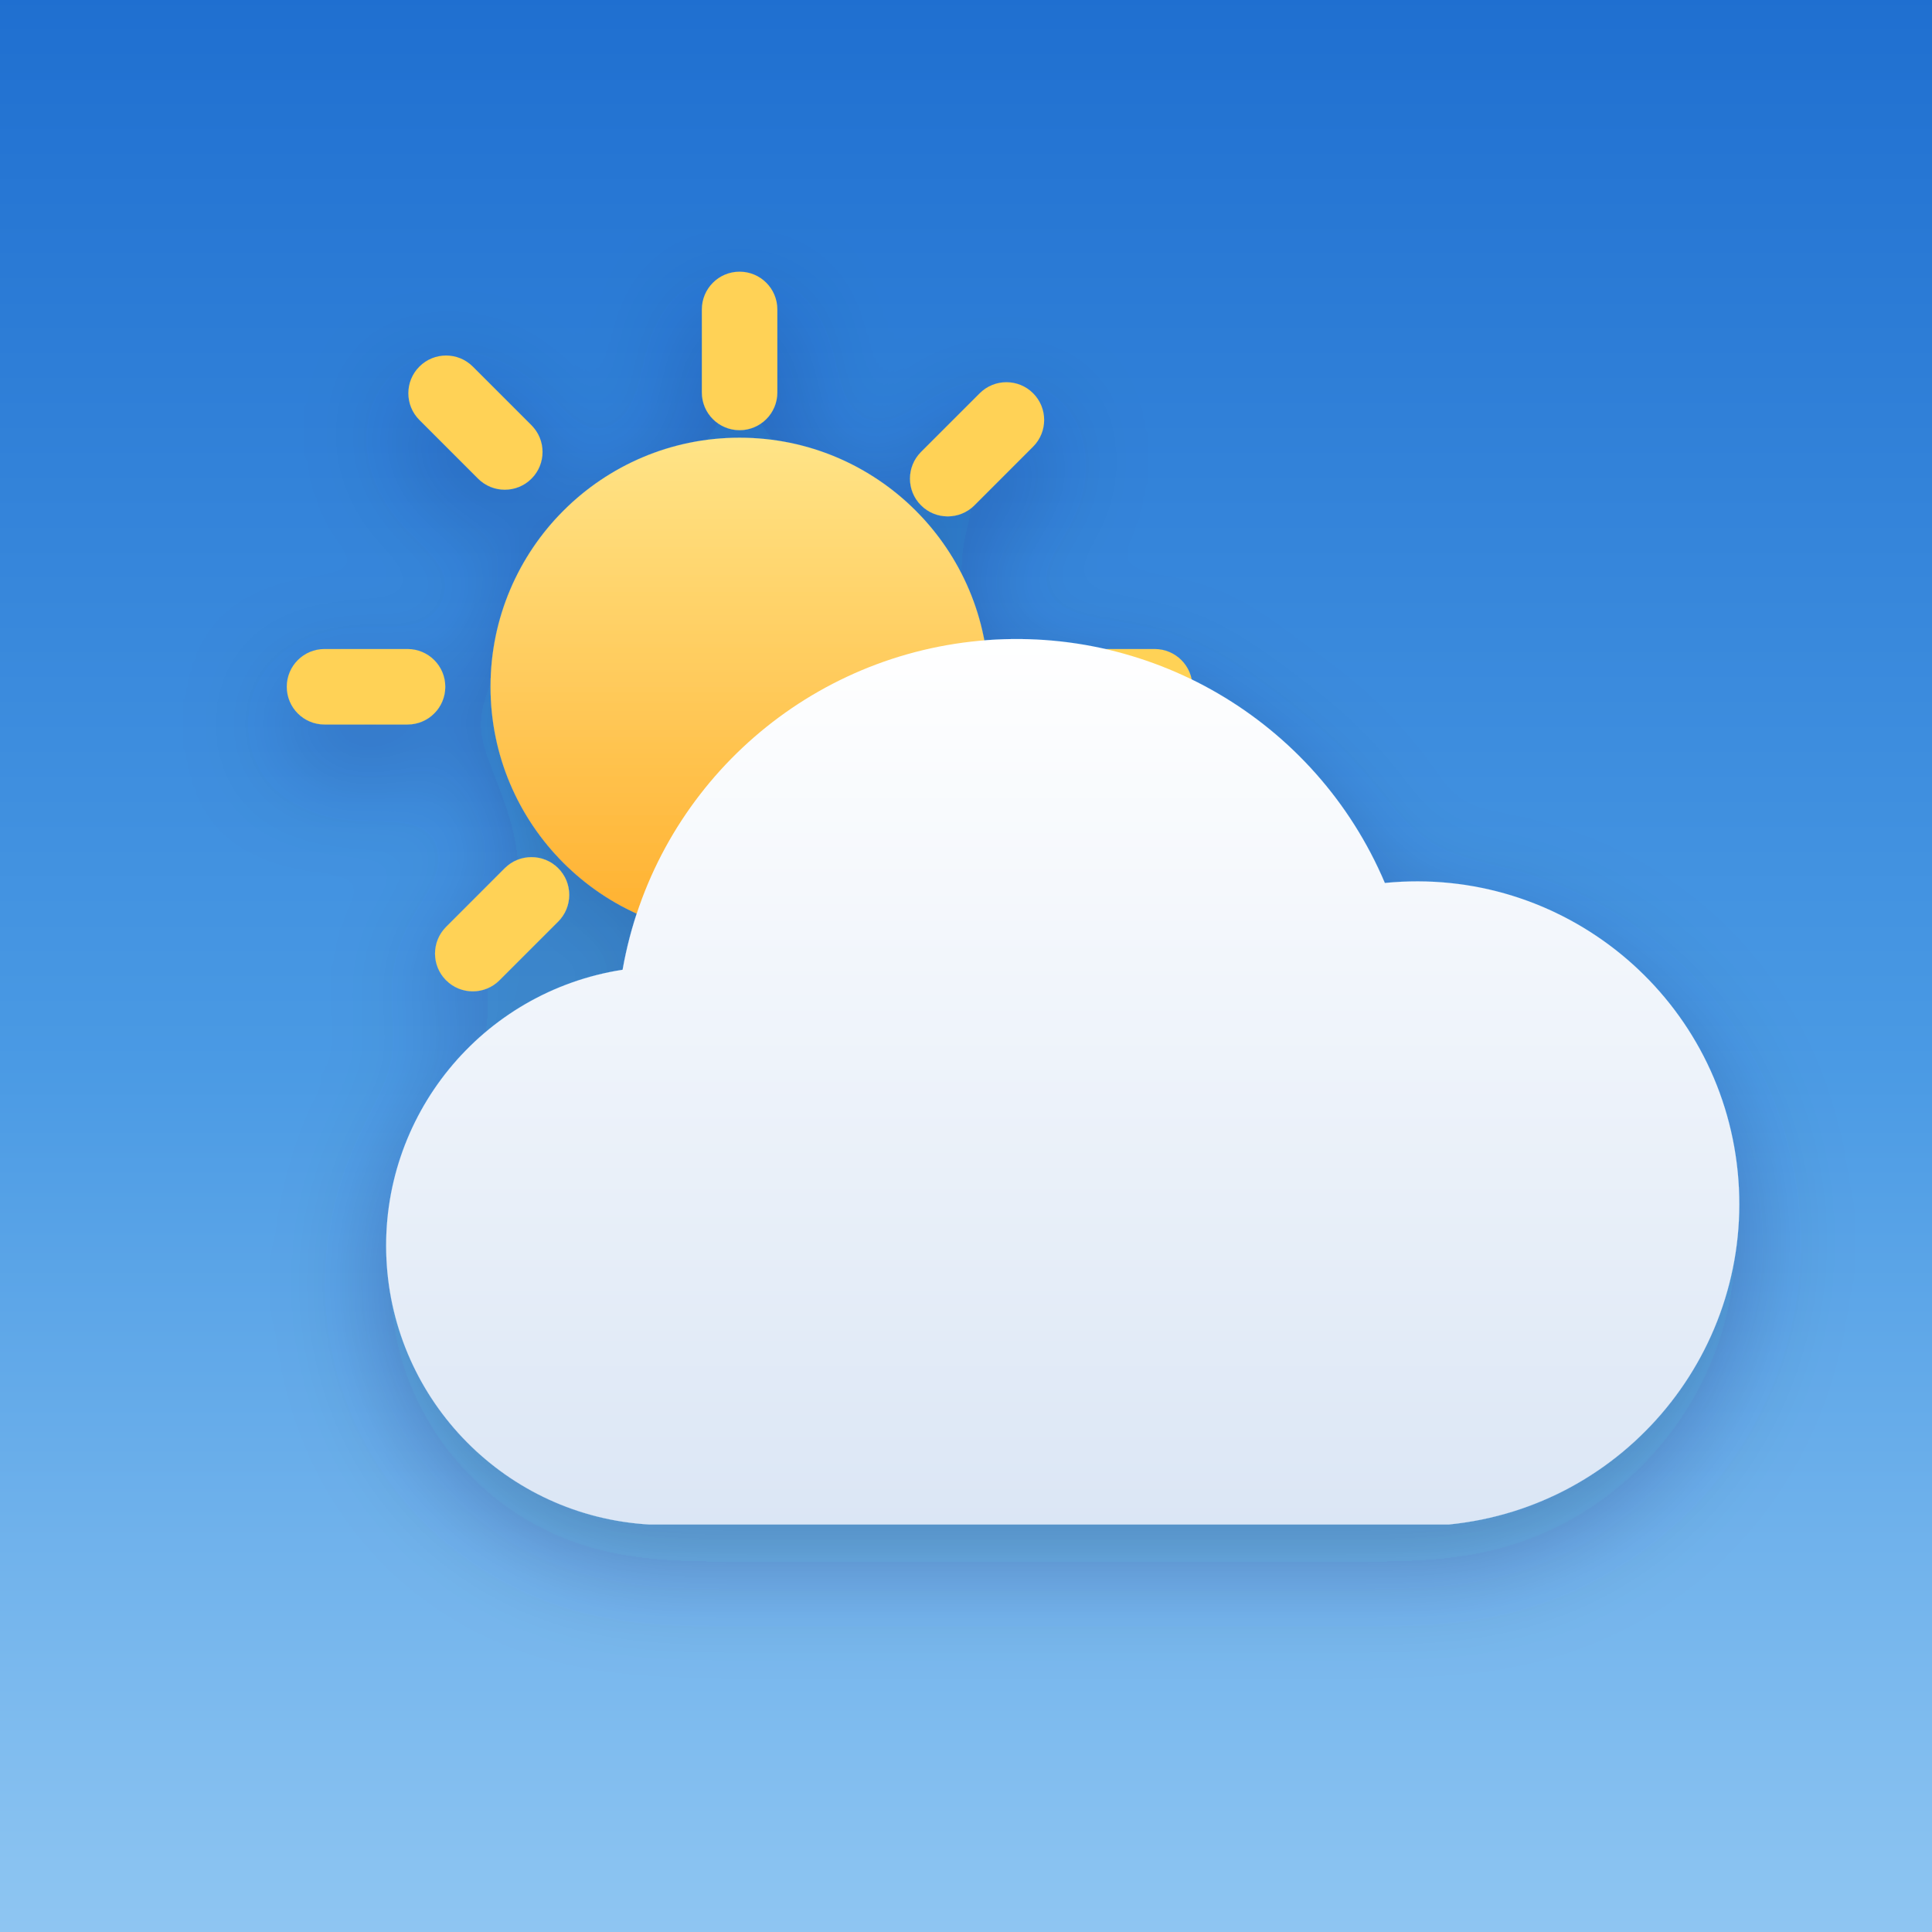
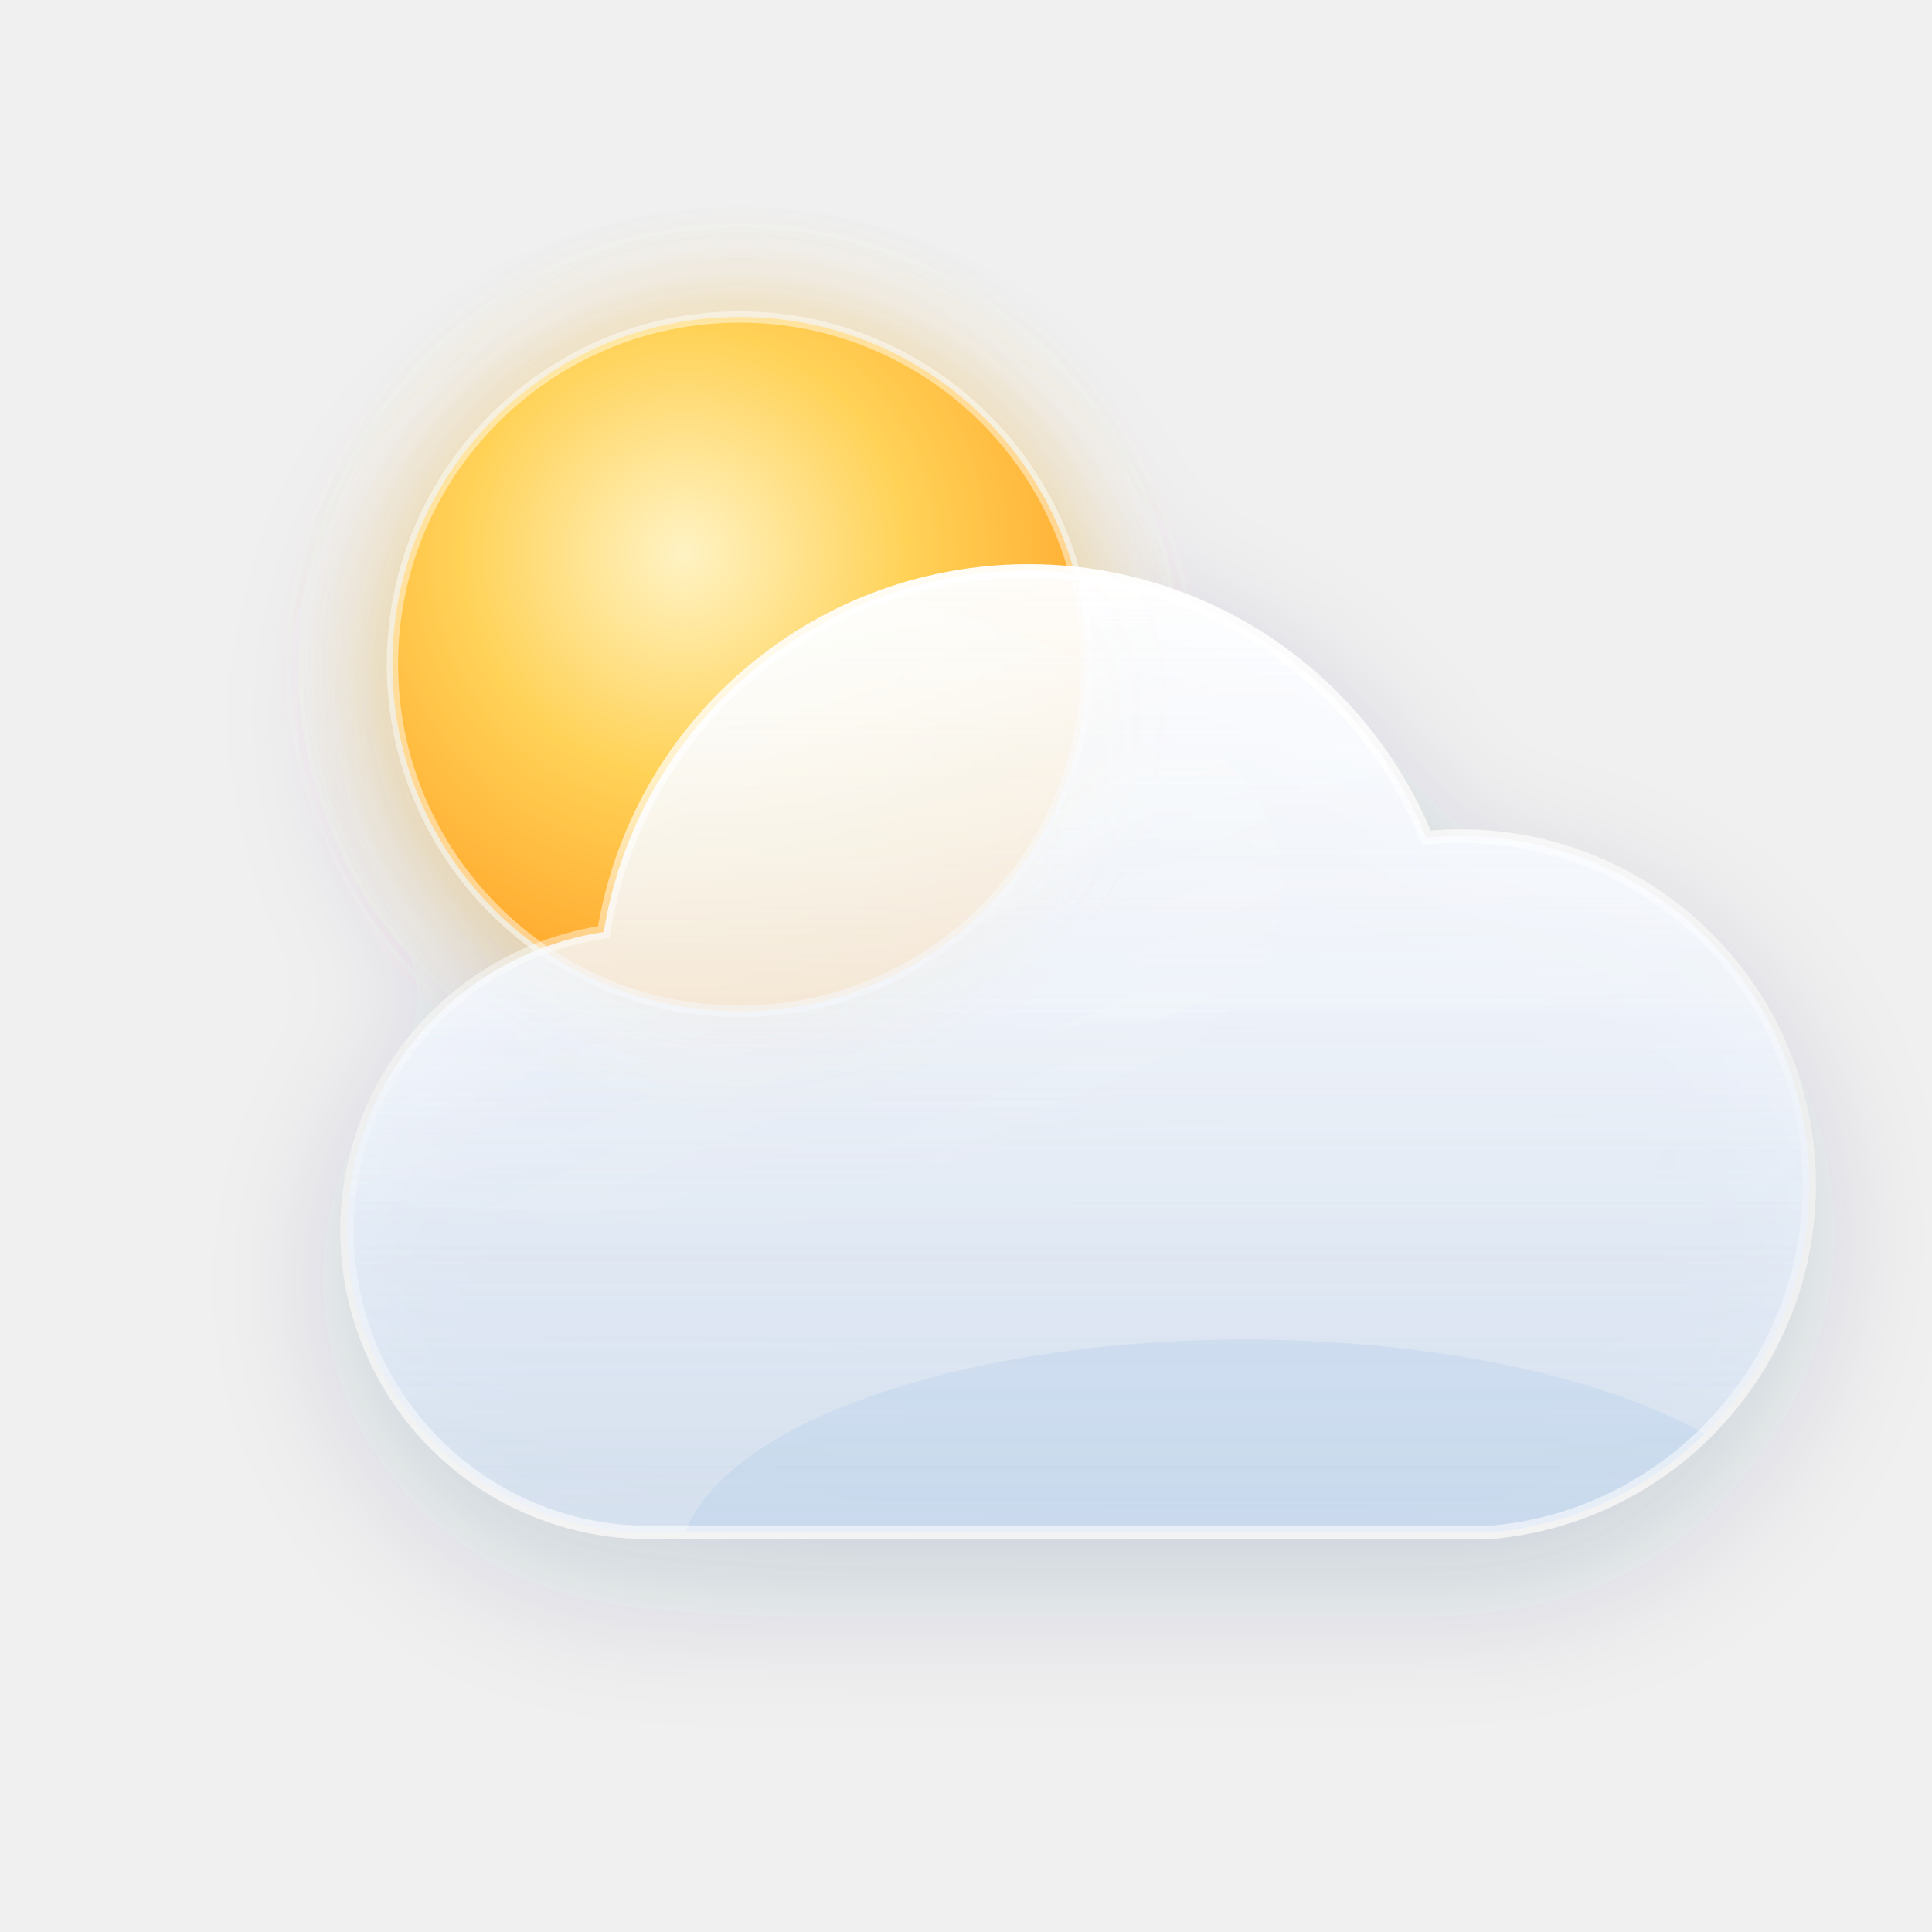
<svg xmlns="http://www.w3.org/2000/svg" viewBox="0 0 512 512">
  <defs>
-     <linearGradient id="sky" x1="0" y1="0" x2="0" y2="1">
-       <stop offset="0%" stop-color="#1f6fd0" />
-       <stop offset="55%" stop-color="#4a9ae4" />
-       <stop offset="100%" stop-color="#8fc6f2" />
+     <radialGradient id="sunG" cx="42%" cy="34%" r="72%">
+       <stop offset="0%" stop-color="#fff3c4" />
+       <stop offset="45%" stop-color="#ffd257" />
+       <stop offset="100%" stop-color="#ff9d21" />
+     </radialGradient>
+     <radialGradient id="sunGlow" cx="50%" cy="50%" r="50%">
+       <stop offset="60%" stop-color="#ffca4a" stop-opacity=".55" />
+       <stop offset="100%" stop-color="#ffca4a" stop-opacity="0" />
+     </radialGradient>
+     <linearGradient id="glassBody" x1="0" y1="0" x2="0" y2="1">
+       <stop offset="0%" stop-color="#ffffff" stop-opacity=".97" />
+       <stop offset="45%" stop-color="#f2f7ff" stop-opacity=".80" />
+       <stop offset="100%" stop-color="#cfe0f5" stop-opacity=".62" />
    </linearGradient>
-     <linearGradient id="sun" x1="0" y1="0" x2="0" y2="1">
-       <stop offset="0%" stop-color="#ffe487" />
-       <stop offset="100%" stop-color="#ffb02e" />
+     <linearGradient id="rim" x1="0" y1="0" x2="0" y2="1">
+       <stop offset="0%" stop-color="#ffffff" stop-opacity=".95" />
+       <stop offset="55%" stop-color="#ffffff" stop-opacity=".18" />
+       <stop offset="100%" stop-color="#ffffff" stop-opacity=".55" />
    </linearGradient>
-     <linearGradient id="cld" x1="0" y1="0" x2="0" y2="1">
-       <stop offset="0%" stop-color="#ffffff" />
-       <stop offset="100%" stop-color="#dbe6f5" />
+     <linearGradient id="sheen" x1="0" y1="0" x2="1" y2="1">
+       <stop offset="0%" stop-color="#ffffff" stop-opacity=".70" />
+       <stop offset="55%" stop-color="#ffffff" stop-opacity=".06" />
+       <stop offset="100%" stop-color="#ffffff" stop-opacity="0" />
    </linearGradient>
-     <filter id="sh" x="-30%" y="-30%" width="160%" height="160%">
-       <feDropShadow dx="0" dy="10" stdDeviation="14" flood-color="#0b2a4a" flood-opacity=".28" />
+     <filter id="soften" x="-25%" y="-25%" width="150%" height="150%">
+       <feGaussianBlur stdDeviation="7" />
    </filter>
+     <filter id="lift" x="-40%" y="-40%" width="180%" height="180%">
+       <feDropShadow dx="0" dy="14" stdDeviation="18" flood-color="#123a63" flood-opacity=".22" />
+     </filter>
+     <clipPath id="cloudClip">
+       <path d="M168 406a80 80 0 0 1-8-159 114 114 0 0 1 218-25 72 72 0 0 1 18 184z" />
+     </clipPath>
  </defs>
-   <rect width="512" height="512" fill="url(#sky)" />
-   <g filter="url(#sh)">
-     <circle cx="196" cy="182" r="66" fill="url(#sun)" />
-     <g fill="#ffd257">
-       <rect x="186" y="72" width="20" height="42" rx="10" />
-       <rect x="186" y="250" width="20" height="42" rx="10" />
-       <rect x="76" y="172" width="42" height="20" rx="10" />
-       <rect x="274" y="172" width="42" height="20" rx="10" />
-       <rect x="186" y="72" width="20" height="42" rx="10" transform="rotate(45 196 182)" />
-       <rect x="186" y="250" width="20" height="42" rx="10" transform="rotate(45 196 182)" />
-       <rect x="76" y="172" width="42" height="20" rx="10" transform="rotate(45 196 182)" />
-       <rect x="274" y="172" width="42" height="20" rx="10" transform="rotate(45 196 182)" />
+   <g filter="url(#lift)">
+     <circle cx="196" cy="176" r="112" fill="url(#sunGlow)" filter="url(#soften)" />
+     <circle cx="196" cy="176" r="92" fill="url(#sunG)" />
+     <circle cx="196" cy="176" r="92" fill="none" stroke="#ffffff" stroke-opacity=".45" stroke-width="3" />
+     <g>
+       <path d="M168 406a80 80 0 0 1-8-159 114 114 0 0 1 218-25 72 72 0 0 1 18 184z" fill="url(#glassBody)" />
+       <g clip-path="url(#cloudClip)">
+         <ellipse cx="150" cy="235" rx="190" ry="86" fill="url(#sheen)" />
+         <ellipse cx="330" cy="415" rx="150" ry="60" fill="#9fc3e8" opacity=".22" />
+       </g>
+       <path d="M168 406a80 80 0 0 1-8-159 114 114 0 0 1 218-25 72 72 0 0 1 18 184z" fill="none" stroke="url(#rim)" stroke-width="3.5" />
    </g>
-     <path d="M172 404a74 74 0 0 1-7-147 106 106 0 0 1 202-23 67 67 0 0 1 17 170z" fill="url(#cld)" />
  </g>
</svg>
